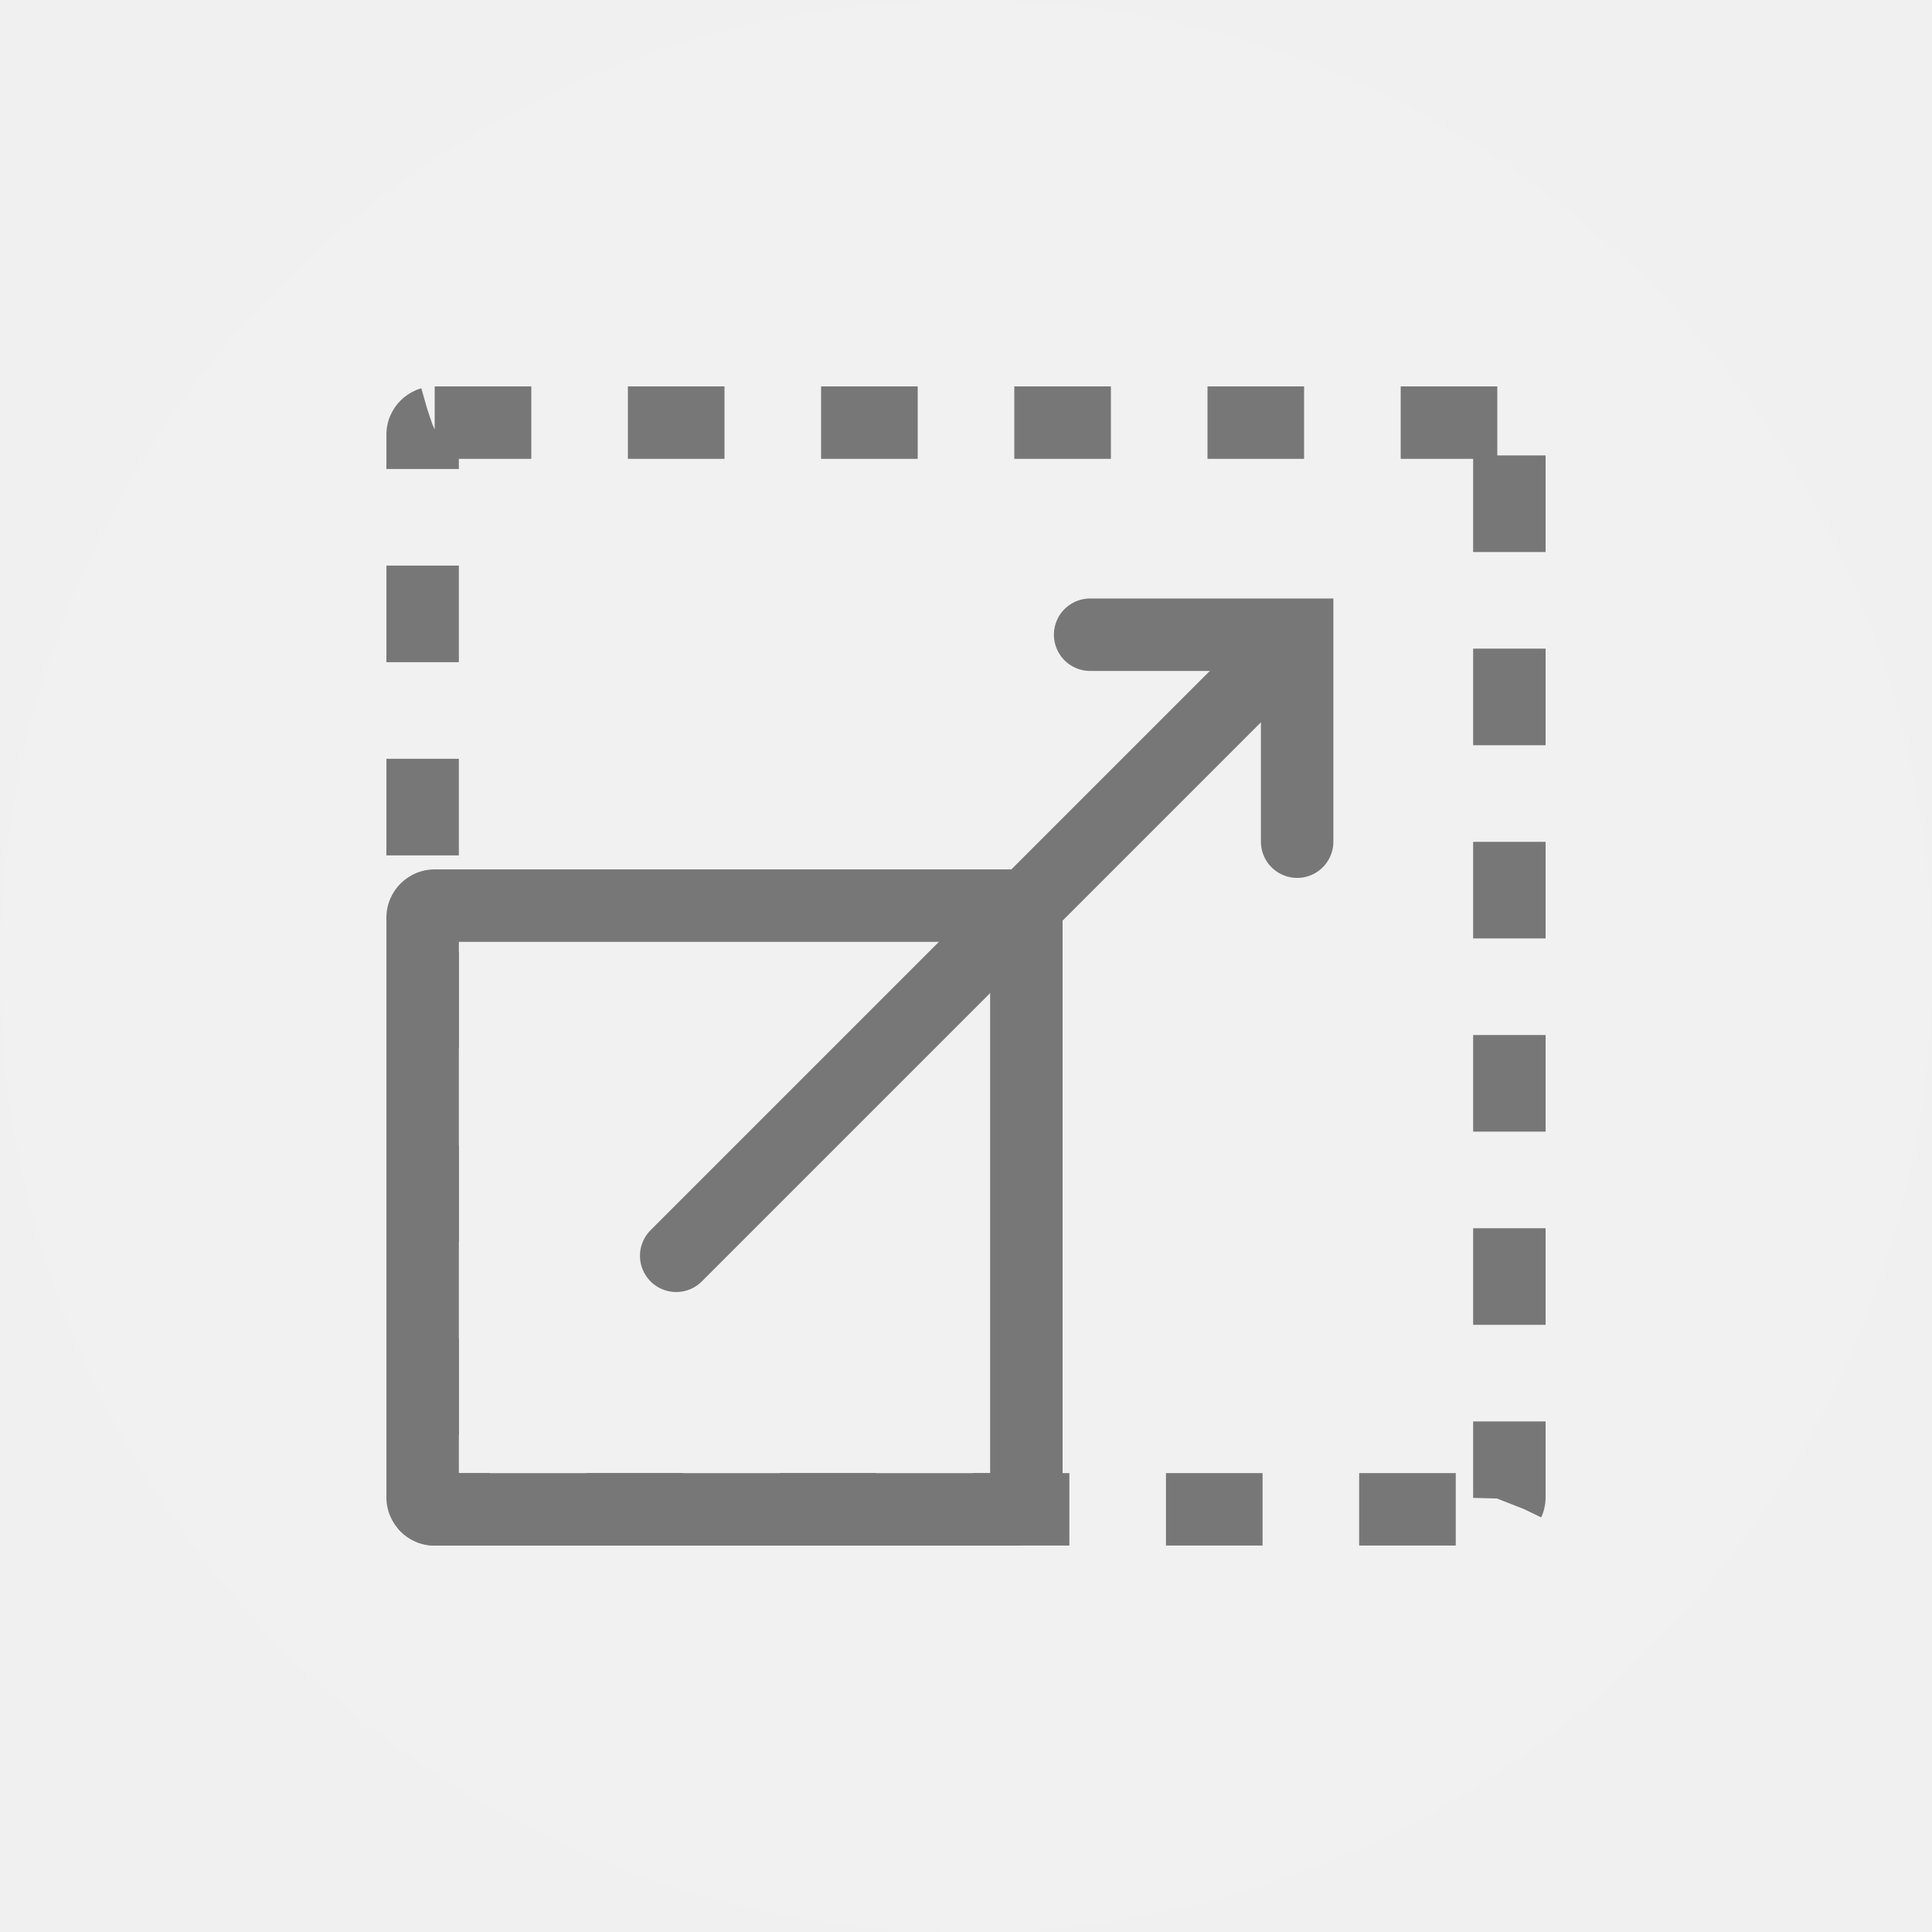
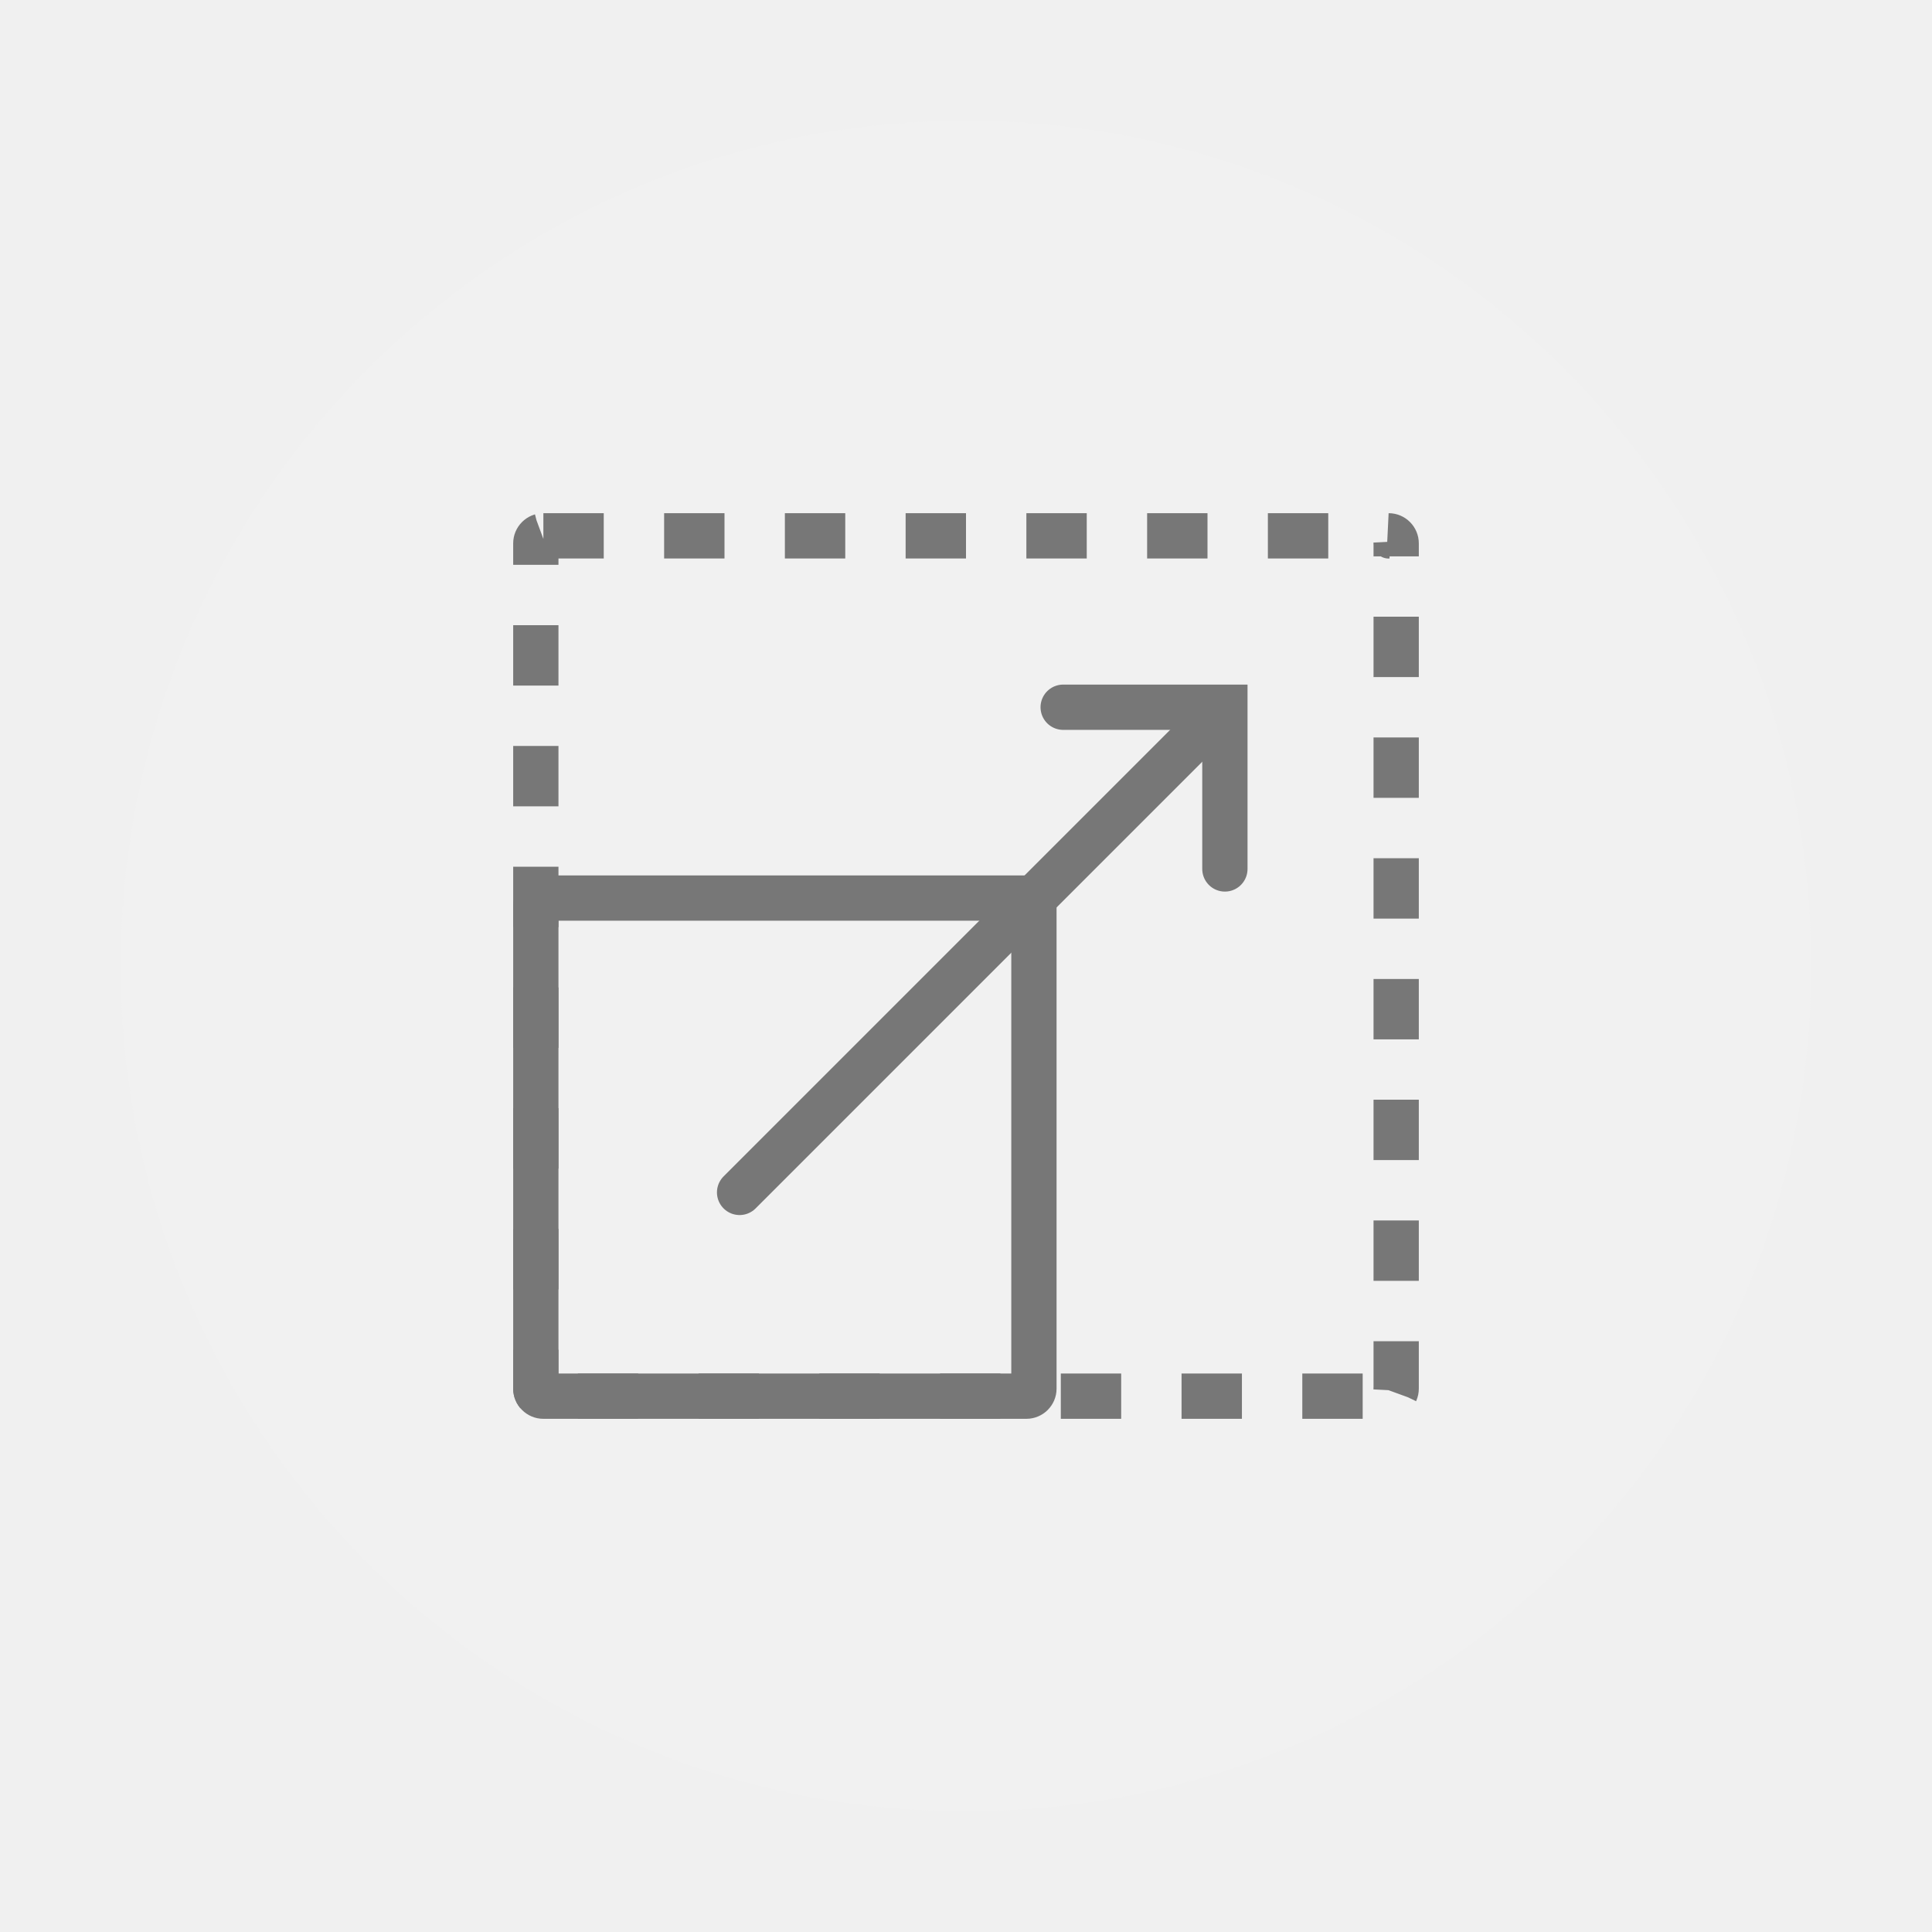
- <svg xmlns="http://www.w3.org/2000/svg" width="40" height="40" viewBox="0 0 40 40" fill="none">
-   <circle cx="20" cy="20" r="20" fill="#F1F1F1" />
-   <mask id="path-2-inside-1_450_77336" fill="white">
-     <rect x="8" y="18" width="14" height="14" rx="1" />
+ <svg xmlns="http://www.w3.org/2000/svg" width="64" height="64" viewBox="0 0 64 64" fill="none">
+   <circle cx="32" cy="32" r="28" fill="#F1F1F1" />
+   <mask id="path-2-inside-1_467_35486" fill="white">
+     <rect x="17" y="29" width="18" height="18" rx="1" />
  </mask>
-   <rect x="8" y="18" width="14" height="14" rx="1" stroke="#777777" stroke-width="3" mask="url(#path-2-inside-1_450_77336)" />
-   <mask id="path-3-inside-2_450_77336" fill="white">
-     <rect x="8" y="8" width="24" height="23.999" rx="1" />
+   <rect x="17" y="29" width="18" height="18" rx="1" stroke="#777777" stroke-width="3" mask="url(#path-2-inside-1_467_35486)" />
+   <mask id="path-3-inside-2_467_35486" fill="white">
+     <rect x="17" y="17" width="30" height="30" rx="1" />
  </mask>
-   <rect x="8" y="8" width="24" height="23.999" rx="1" stroke="#777777" stroke-width="3" stroke-dasharray="2 2" mask="url(#path-3-inside-2_450_77336)" />
-   <path d="M14 26L26 14" stroke="#777777" stroke-width="1.5" stroke-linecap="round" />
-   <path d="M22.57 13.141H26.856V17.426" stroke="#777777" stroke-width="1.5" stroke-linecap="round" />
+   <rect x="17" y="17" width="30" height="30" rx="1" stroke="#777777" stroke-width="3" stroke-dasharray="2 2" mask="url(#path-3-inside-2_467_35486)" />
+   <path d="M24.5 39.5L39.5 24.5" stroke="#777777" stroke-width="1.5" stroke-linecap="round" />
+   <path d="M35.219 23.428H40.576V28.785" stroke="#777777" stroke-width="1.5" stroke-linecap="round" />
</svg>
